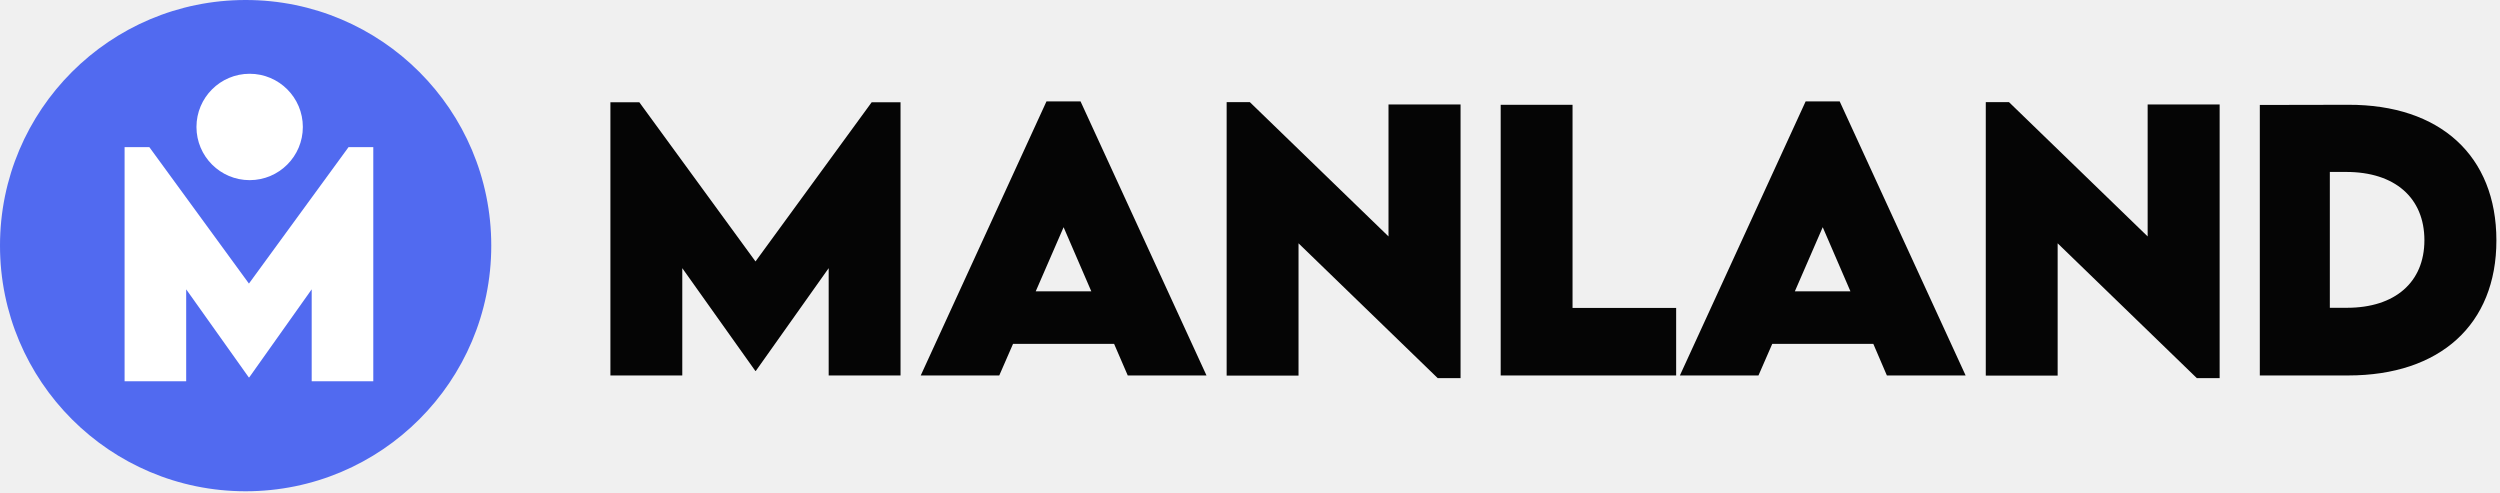
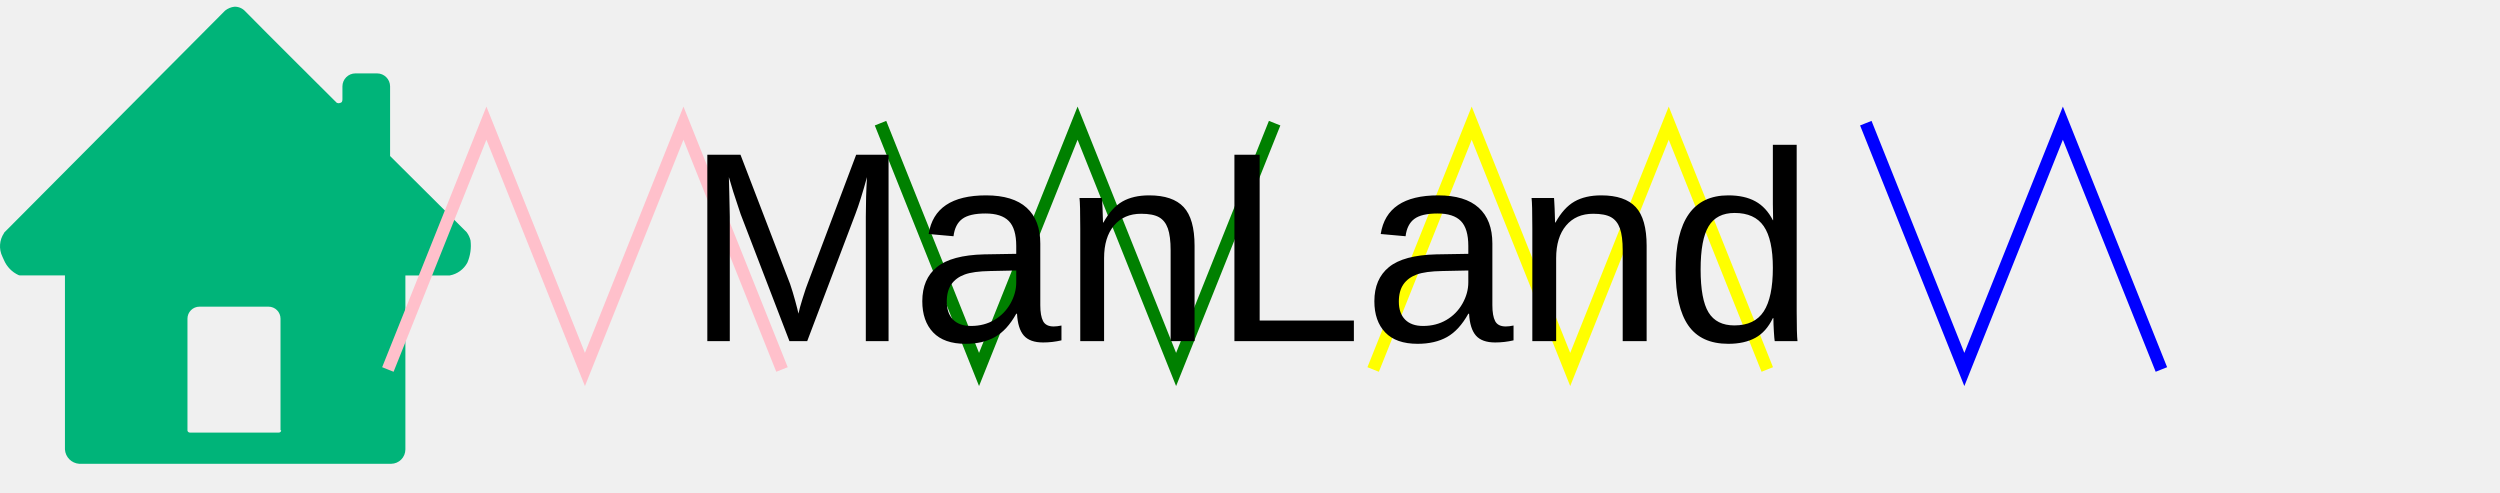
<svg xmlns="http://www.w3.org/2000/svg" width="340" height="67" viewBox="0 0 340 67">
  <defs>
    <style>
-       .cls-1 {
-         fill: #516af0;
-       }
- 
-       .cls-2 {
-         fill: #050505;
-       }
- 
-       .cls-2, .cls-3 {
-         fill-rule: evenodd;
-       }
- 
-       .cls-3, .cls-4 {
-         fill: #fff;
-       }
    </style>
  </defs>
-   <circle class="cls-1" cx="33.406" cy="33.406" r="33.406" />
-   <path id="manland" class="cls-2" d="M118.548,13.908l-15.8,21.648-15.8-21.648H83.016V51.062h9.774V36.47l9.934,13.975h0.068L112.7,36.47V51.062h9.773V13.908h-3.927Zm34.825,37.153h10.71L146.956,13.794H142.32l-17.1,37.268H135.9l1.872-4.293h13.747ZM140.859,39.621L144.65,30.9l3.768,8.723h-7.559Zm47.978-25.416V32.154L169.975,13.886h-3.151v37.2H176.6V33.09l18.93,18.337h3.106V14.205h-9.8Zm25.029,27.677V14.251h-9.773V51.062h23.863v-9.18h-14.09Zm42.749,9.18h10.71L250.2,13.794h-4.635l-17.1,37.268h10.687l1.873-4.293h13.747ZM244.1,39.621l3.791-8.723,3.768,8.723H244.1ZM292.08,14.205V32.154L273.218,13.886h-3.152v37.2h9.774V33.09l18.931,18.337h3.1V14.205h-9.8Zm27.266,0.046-12.011.023V51.062h12.011c12.514,0,20.164-6.942,20.164-18.36C339.51,21.193,331.86,14.205,319.346,14.251Zm-0.16,27.608h-2.329V23.385H319.1c6.6,0,10.619,3.517,10.619,9.294C329.714,38.388,325.717,41.859,319.186,41.859Z" />
-   <path id="M" class="cls-3" d="M47.4,20.011L33.855,38.566,20.31,20.011H16.944V51.856h8.377V39.349l8.515,11.979h0.059l8.495-11.979V51.856h8.377V20.011H47.4Z" />
-   <ellipse class="cls-4" cx="33.953" cy="17.266" rx="7.234" ry="7.234" />
+   <svg t="1685514185985" style="margin-right:100px" viewBox="0 0 1054 1024" version="1.1" p-id="2414" width="64" height="64">
+     <path d="M1053.807 523.21a51.717 51.717 0 0 0-8.718-18.28L873.697 334.466v-155.939a29.177 29.177 0 0 0-29.036-29.149h-48.666a29.177 29.177 0 0 0-29.036 29.149v29.149a11.01 11.01 0 0 1-1.406 5.835 8.001 8.001 0 0 1-4.359 2.179 8.901 8.901 0 0 1-7.256-0.731c-1.406-1.406-162.674-161.704-204.788-204.76a31.75 31.75 0 0 0-23.904-10.194 41.045 41.045 0 0 0-21.092 8.746L10.338 504.972a3.867 3.867 0 0 0-1.406 2.194 52.842 52.842 0 0 0-3.628 52.462l3.628 8.015a64.78 64.78 0 0 0 32.678 33.522 12.275 12.275 0 0 0 5.076 0.731h98.766v389.833a34.394 34.394 0 0 0 31.947 32.06h698.604a32.242 32.242 0 0 0 31.961-32.06V601.91h99.483a56.245 56.245 0 0 0 39.217-28.418 95.841 95.841 0 0 0 7.143-50.283zM629.692 948.758a4.95 4.95 0 0 1-5.076 5.09h-199.669a5.428 5.428 0 0 1-5.076-4.359V698.82a26.857 26.857 0 0 1 26.871-26.969h154.673a26.857 26.857 0 0 1 26.871 26.969v249.938h1.406z" fill="#00B479" p-id="2415" />
+   </svg>
+   <svg viewBox="0 0 800 200">
+     <path d="M50,150 L90,50 L130,150 L170,50 L210,150" fill="none" stroke="pink" stroke-width="5" />
+     <path d="M250,50 L290,150 L330,50 L370,150 L410,50" fill="none" stroke="green" stroke-width="5" />
+     <path d="M450,150 L490,50 L530,150 L570,50 L610,150" fill="none" stroke="yellow" stroke-width="5" />
+     <path d="M650,50 L690,150 L730,50 L770,150" fill="none" stroke="blue" stroke-width="5" />
+     <text x="50%" y="50%" font-family="Arial" font-size="110" fill="black" text-anchor="middle" dy="0.35em">ManLand</text>
+   </svg>
</svg>
